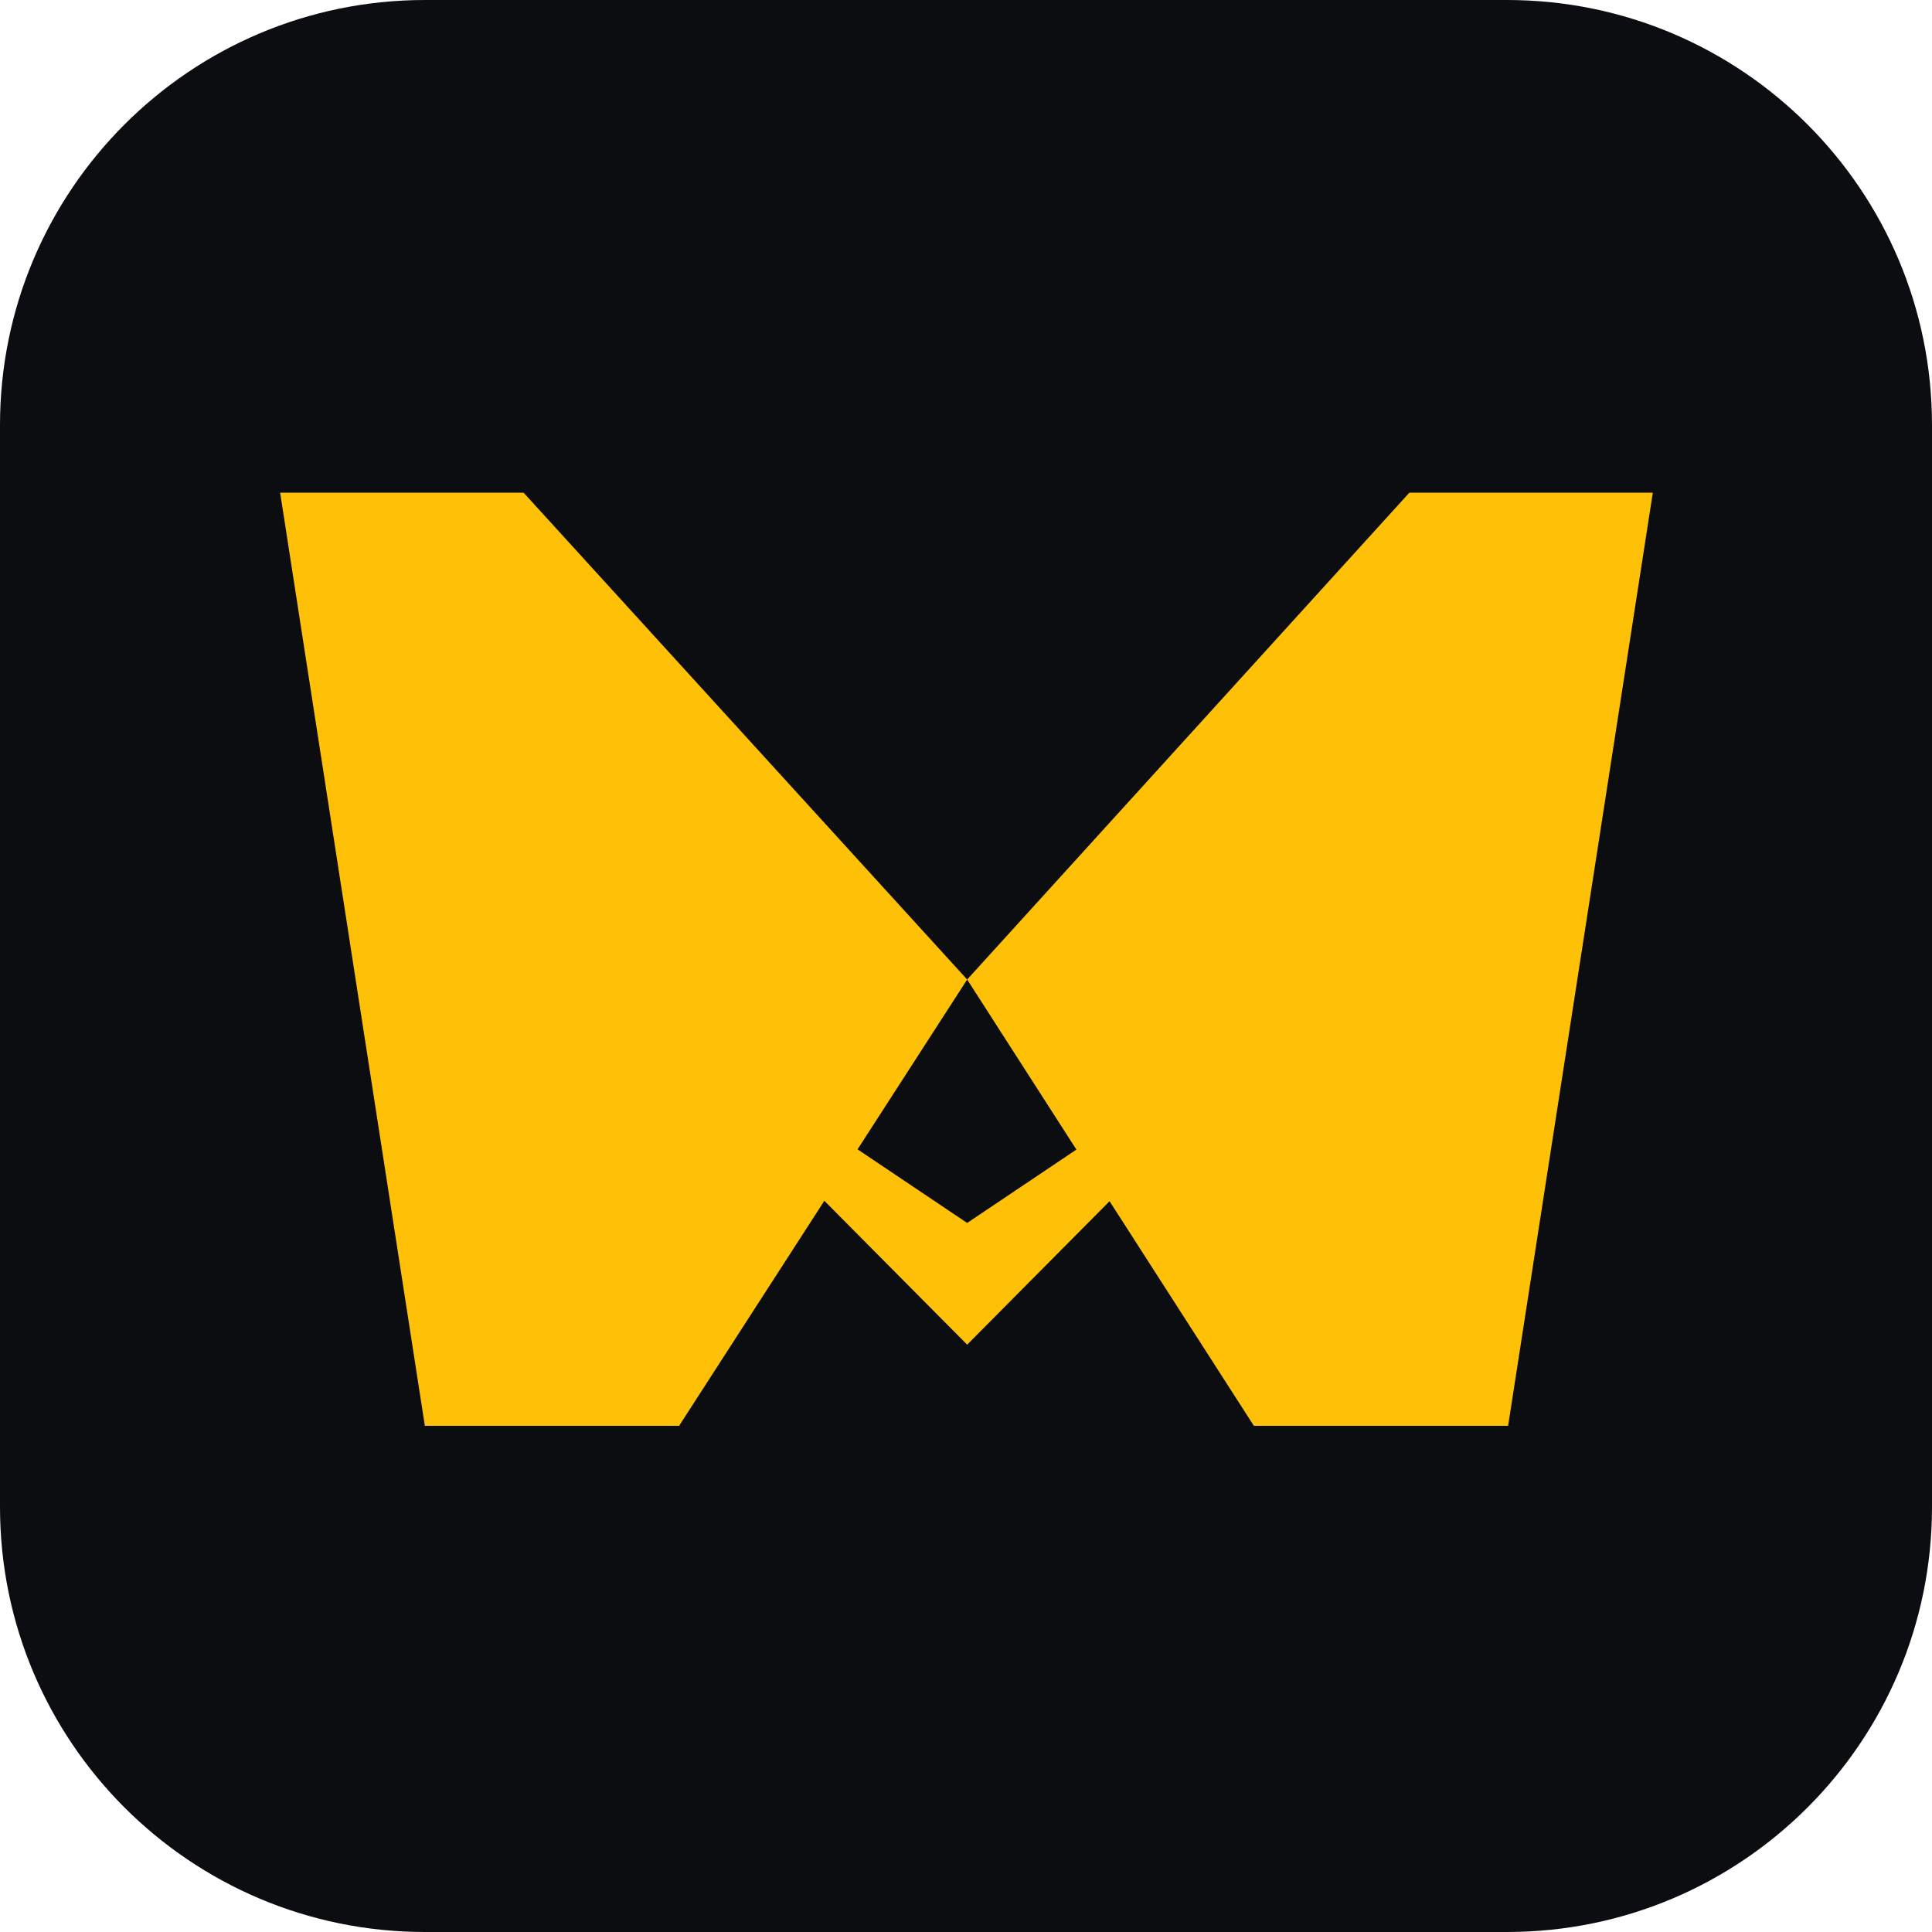
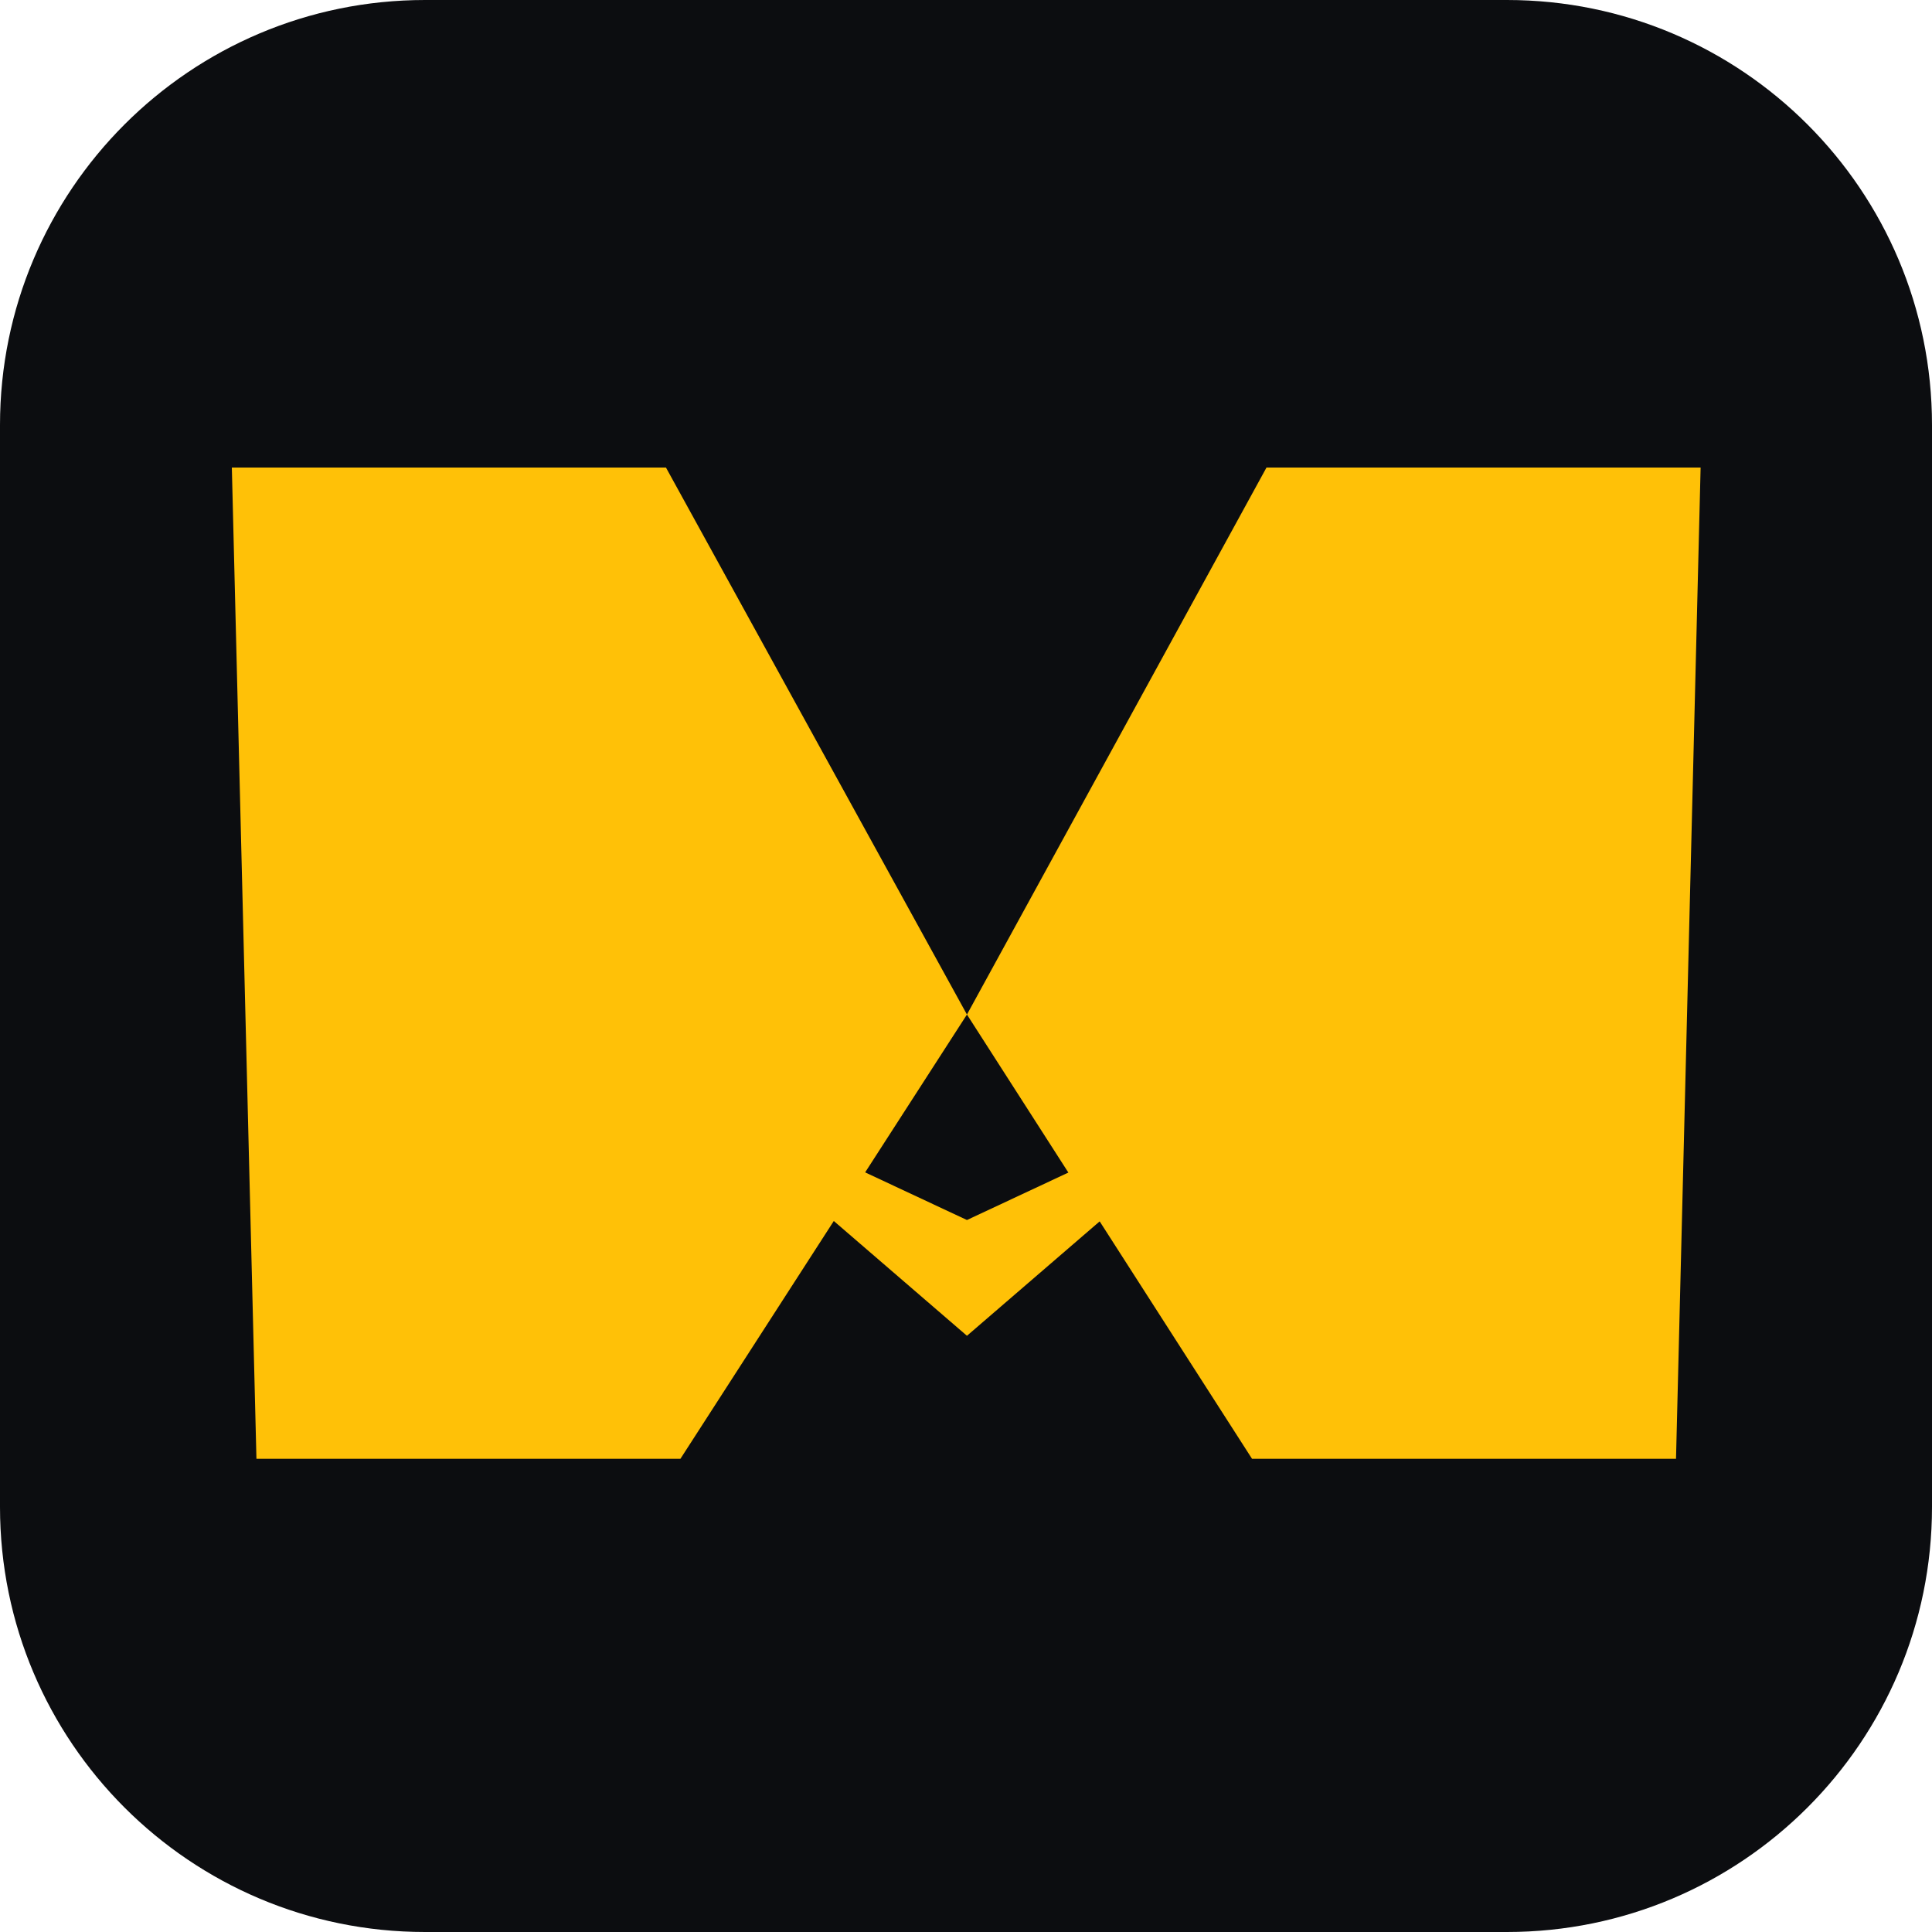
<svg xmlns="http://www.w3.org/2000/svg" viewBox="0 0 100 100">
  <rect width="100" height="100" rx="22" fill="#0c0d10" />
-   <g transform="translate(14.5 25.5) scale(0.07)" fill="#FFC107">
-     <path d="M0 0 L180 0 L508 360 L835 0 L1015 0 L908 690 L720 690 L508 360 L295 690 L107 690 Z" />
-     <path d="M240 360 L508 540 L776 360 L508 630 Z" />
+   <g transform="translate(12 24.2) scale(0.0749)" fill="#FFC107">
+     <path d="M0 0 L300 0 L508 378 L715 0 L1015 0 L998 685 L705 685 L508 378 L310 685 L17 685 Z" />
+     <path d="M305 425 L508 520 L711 425 L508 600 Z" />
  </g>
</svg>
